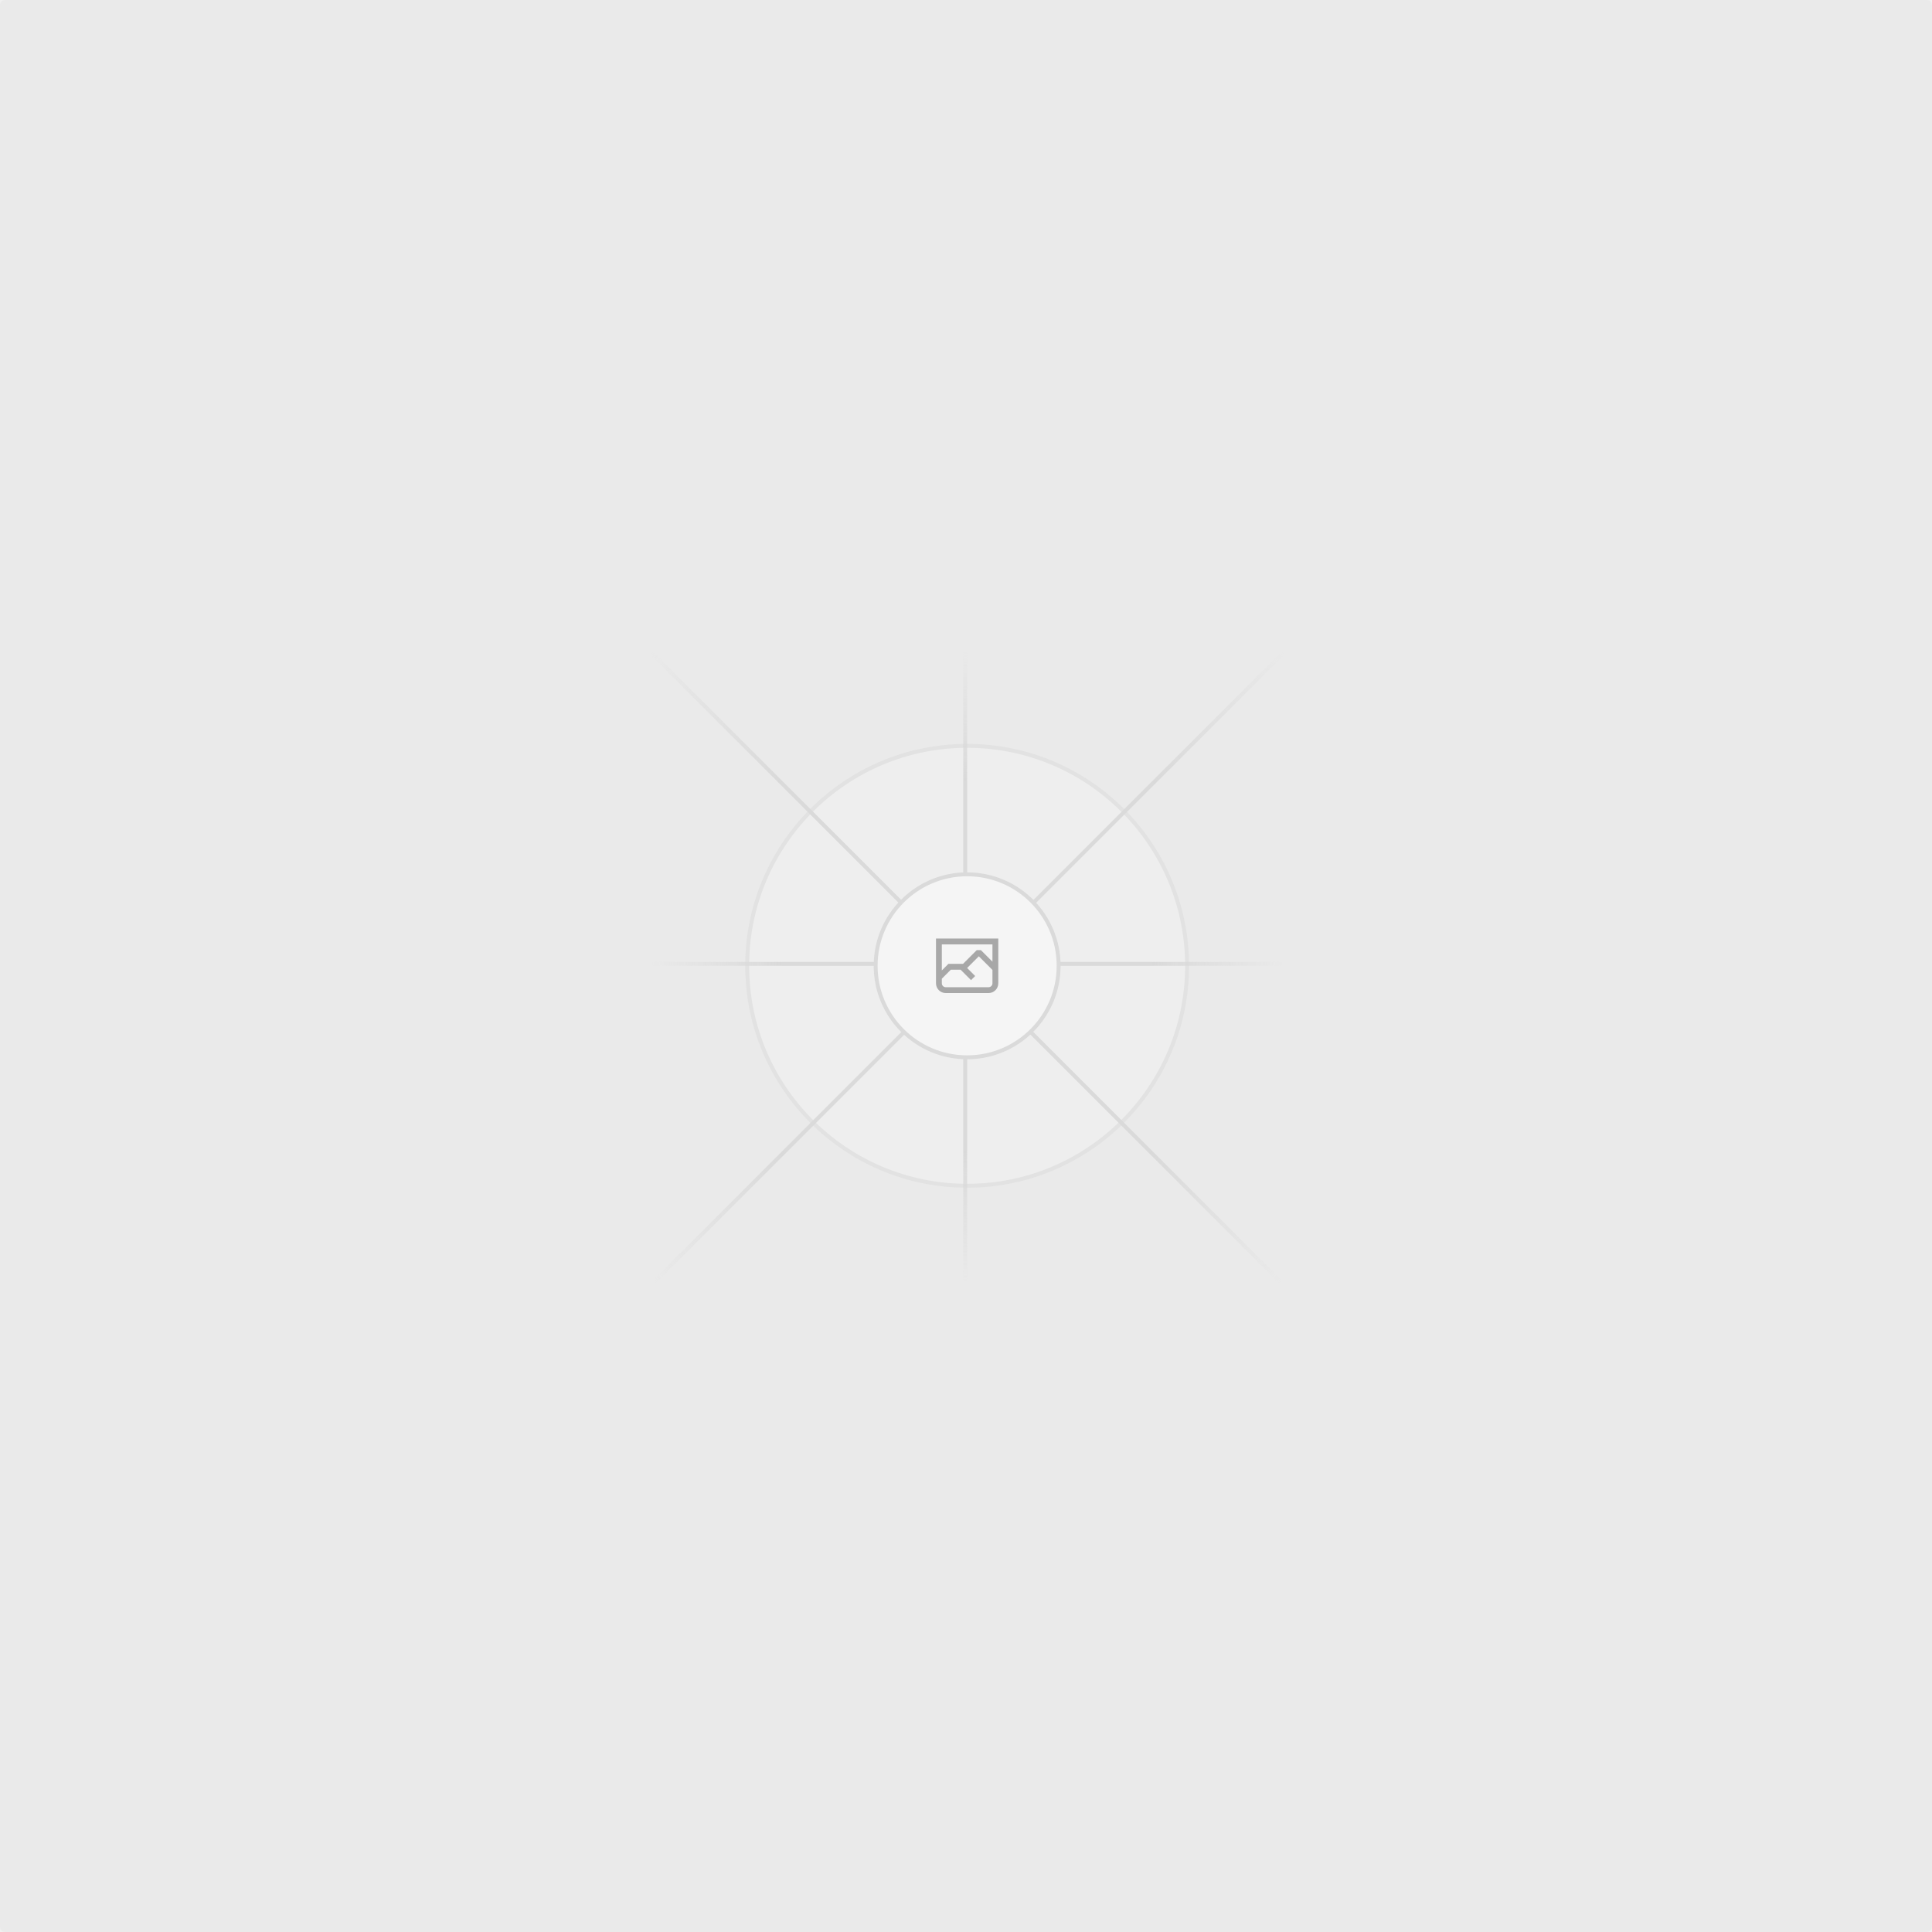
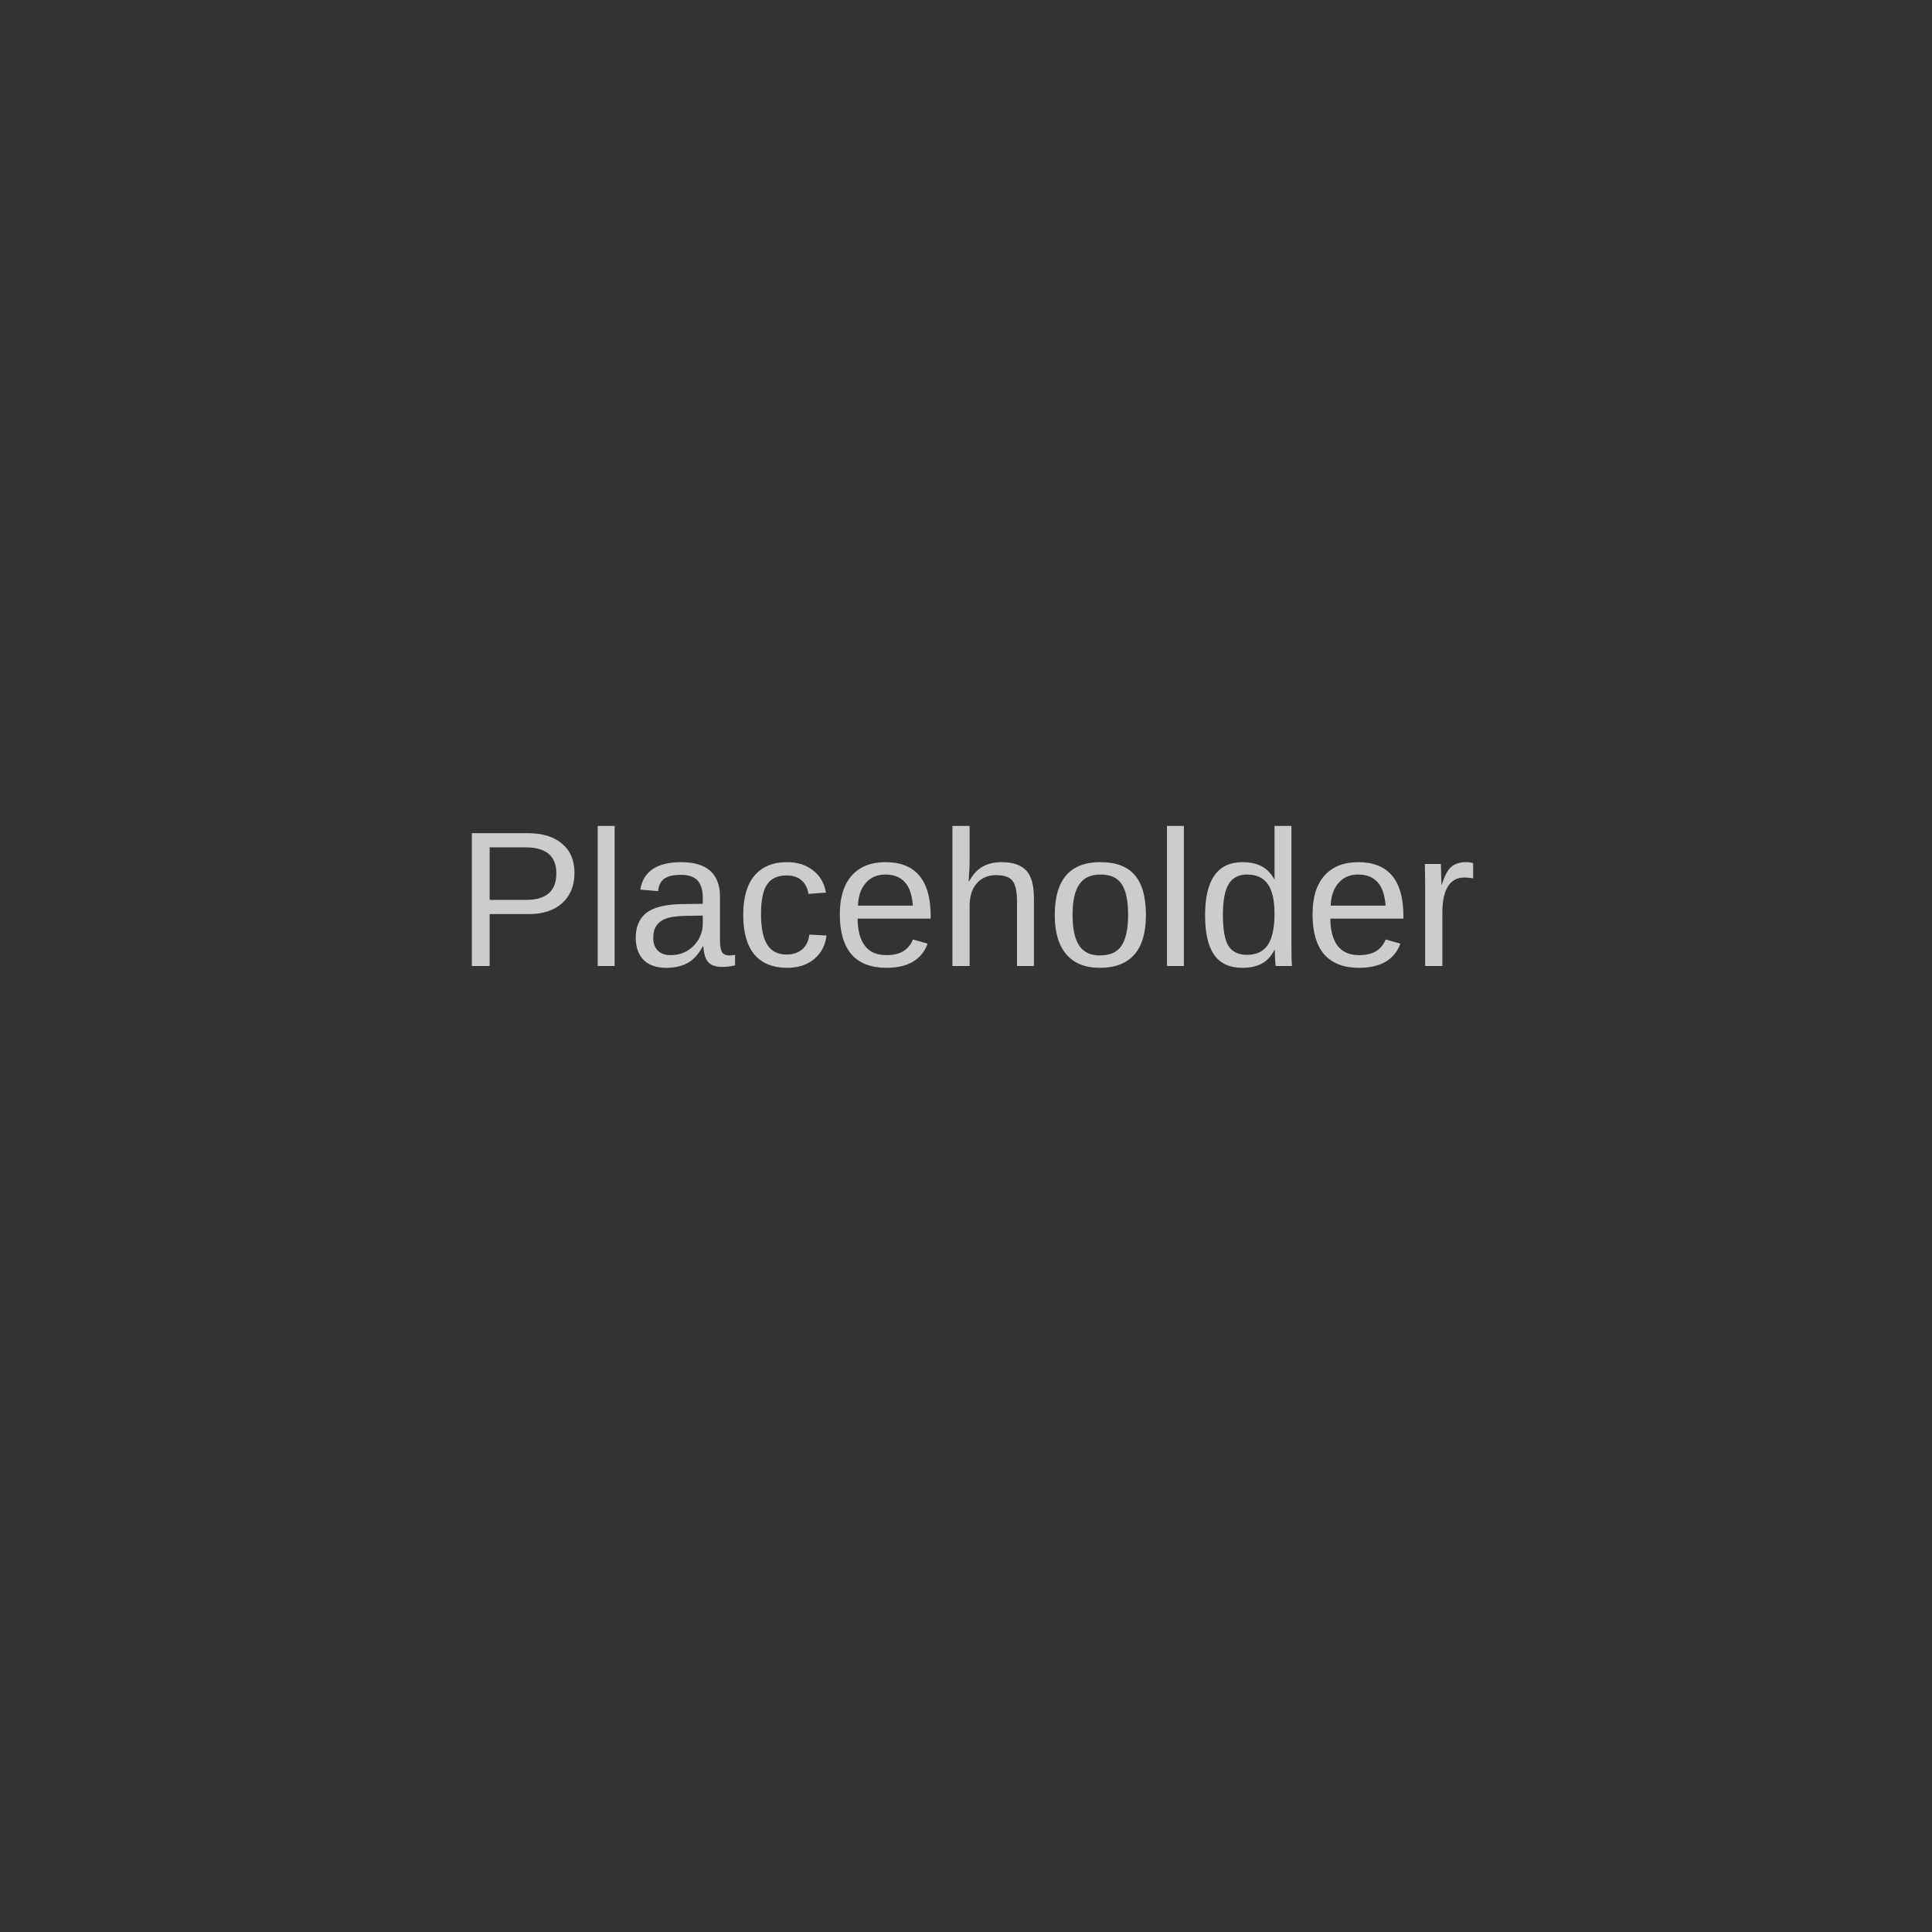
- <svg xmlns="http://www.w3.org/2000/svg" width="1200" height="1200" fill="none">
-   <rect width="1200" height="1200" fill="#EAEAEA" rx="3" />
-   <g opacity=".5">
-     <g opacity=".5">
-       <path fill="#FAFAFA" d="M600.709 736.5c-75.454 0-136.621-61.167-136.621-136.62 0-75.454 61.167-136.621 136.621-136.621 75.453 0 136.62 61.167 136.62 136.621 0 75.453-61.167 136.62-136.62 136.62Z" />
-       <path stroke="#C9C9C9" stroke-width="2.418" d="M600.709 736.5c-75.454 0-136.621-61.167-136.621-136.62 0-75.454 61.167-136.621 136.621-136.621 75.453 0 136.62 61.167 136.62 136.621 0 75.453-61.167 136.62-136.62 136.62Z" />
-     </g>
-     <path stroke="url(#a)" stroke-width="2.418" d="M0-1.209h553.581" transform="scale(1 -1) rotate(45 1163.11 91.165)" />
-     <path stroke="url(#b)" stroke-width="2.418" d="M404.846 598.671h391.726" />
-     <path stroke="url(#c)" stroke-width="2.418" d="M599.5 795.742V404.017" />
-     <path stroke="url(#d)" stroke-width="2.418" d="m795.717 796.597-391.441-391.44" />
-     <path fill="#fff" d="M600.709 656.704c-31.384 0-56.825-25.441-56.825-56.824 0-31.384 25.441-56.825 56.825-56.825 31.383 0 56.824 25.441 56.824 56.825 0 31.383-25.441 56.824-56.824 56.824Z" />
-     <g clip-path="url(#e)">
-       <path fill="#666" fill-rule="evenodd" d="M616.426 586.58h-31.434v16.176l3.553-3.554.531-.531h9.068l.074-.074 8.463-8.463h2.565l7.18 7.181V586.58Zm-15.715 14.654 3.698 3.699 1.283 1.282-2.565 2.565-1.282-1.283-5.2-5.199h-6.066l-5.514 5.514-.073.073v2.876a2.418 2.418 0 0 0 2.418 2.418h26.598a2.418 2.418 0 0 0 2.418-2.418v-8.317l-8.463-8.463-7.181 7.181-.071.072Zm-19.347 5.442v4.085a6.045 6.045 0 0 0 6.046 6.045h26.598a6.044 6.044 0 0 0 6.045-6.045v-7.108l1.356-1.355-1.282-1.283-.074-.073v-17.989h-38.689v23.43l-.146.146.146.147Z" clip-rule="evenodd" />
-     </g>
-     <path stroke="#C9C9C9" stroke-width="2.418" d="M600.709 656.704c-31.384 0-56.825-25.441-56.825-56.824 0-31.384 25.441-56.825 56.825-56.825 31.383 0 56.824 25.441 56.824 56.825 0 31.383-25.441 56.824-56.824 56.824Z" />
-   </g>
-   <defs>
-     <linearGradient id="a" x1="554.061" x2="-.48" y1=".083" y2=".087" gradientUnits="userSpaceOnUse">
-       <stop stop-color="#C9C9C9" stop-opacity="0" />
-       <stop offset=".208" stop-color="#C9C9C9" />
-       <stop offset=".792" stop-color="#C9C9C9" />
-       <stop offset="1" stop-color="#C9C9C9" stop-opacity="0" />
-     </linearGradient>
-     <linearGradient id="b" x1="796.912" x2="404.507" y1="599.963" y2="599.965" gradientUnits="userSpaceOnUse">
-       <stop stop-color="#C9C9C9" stop-opacity="0" />
-       <stop offset=".208" stop-color="#C9C9C9" />
-       <stop offset=".792" stop-color="#C9C9C9" />
-       <stop offset="1" stop-color="#C9C9C9" stop-opacity="0" />
-     </linearGradient>
-     <linearGradient id="c" x1="600.792" x2="600.794" y1="403.677" y2="796.082" gradientUnits="userSpaceOnUse">
-       <stop stop-color="#C9C9C9" stop-opacity="0" />
-       <stop offset=".208" stop-color="#C9C9C9" />
-       <stop offset=".792" stop-color="#C9C9C9" />
-       <stop offset="1" stop-color="#C9C9C9" stop-opacity="0" />
-     </linearGradient>
-     <linearGradient id="d" x1="404.85" x2="796.972" y1="403.903" y2="796.02" gradientUnits="userSpaceOnUse">
-       <stop stop-color="#C9C9C9" stop-opacity="0" />
-       <stop offset=".208" stop-color="#C9C9C9" />
-       <stop offset=".792" stop-color="#C9C9C9" />
-       <stop offset="1" stop-color="#C9C9C9" stop-opacity="0" />
-     </linearGradient>
-     <clipPath id="e">
-       <path fill="#fff" d="M581.364 580.535h38.689v38.689h-38.689z" />
-     </clipPath>
-   </defs>
+ <svg xmlns="http://www.w3.org/2000/svg" width="100%" height="100%" viewBox="0 0 100 100">
+   <rect width="100" height="100" fill="#333" />
+   <text x="50" y="50" font-family="Arial" font-size="10" fill="#ccc" text-anchor="middle" alignment-baseline="middle">Placeholder</text>
</svg>
